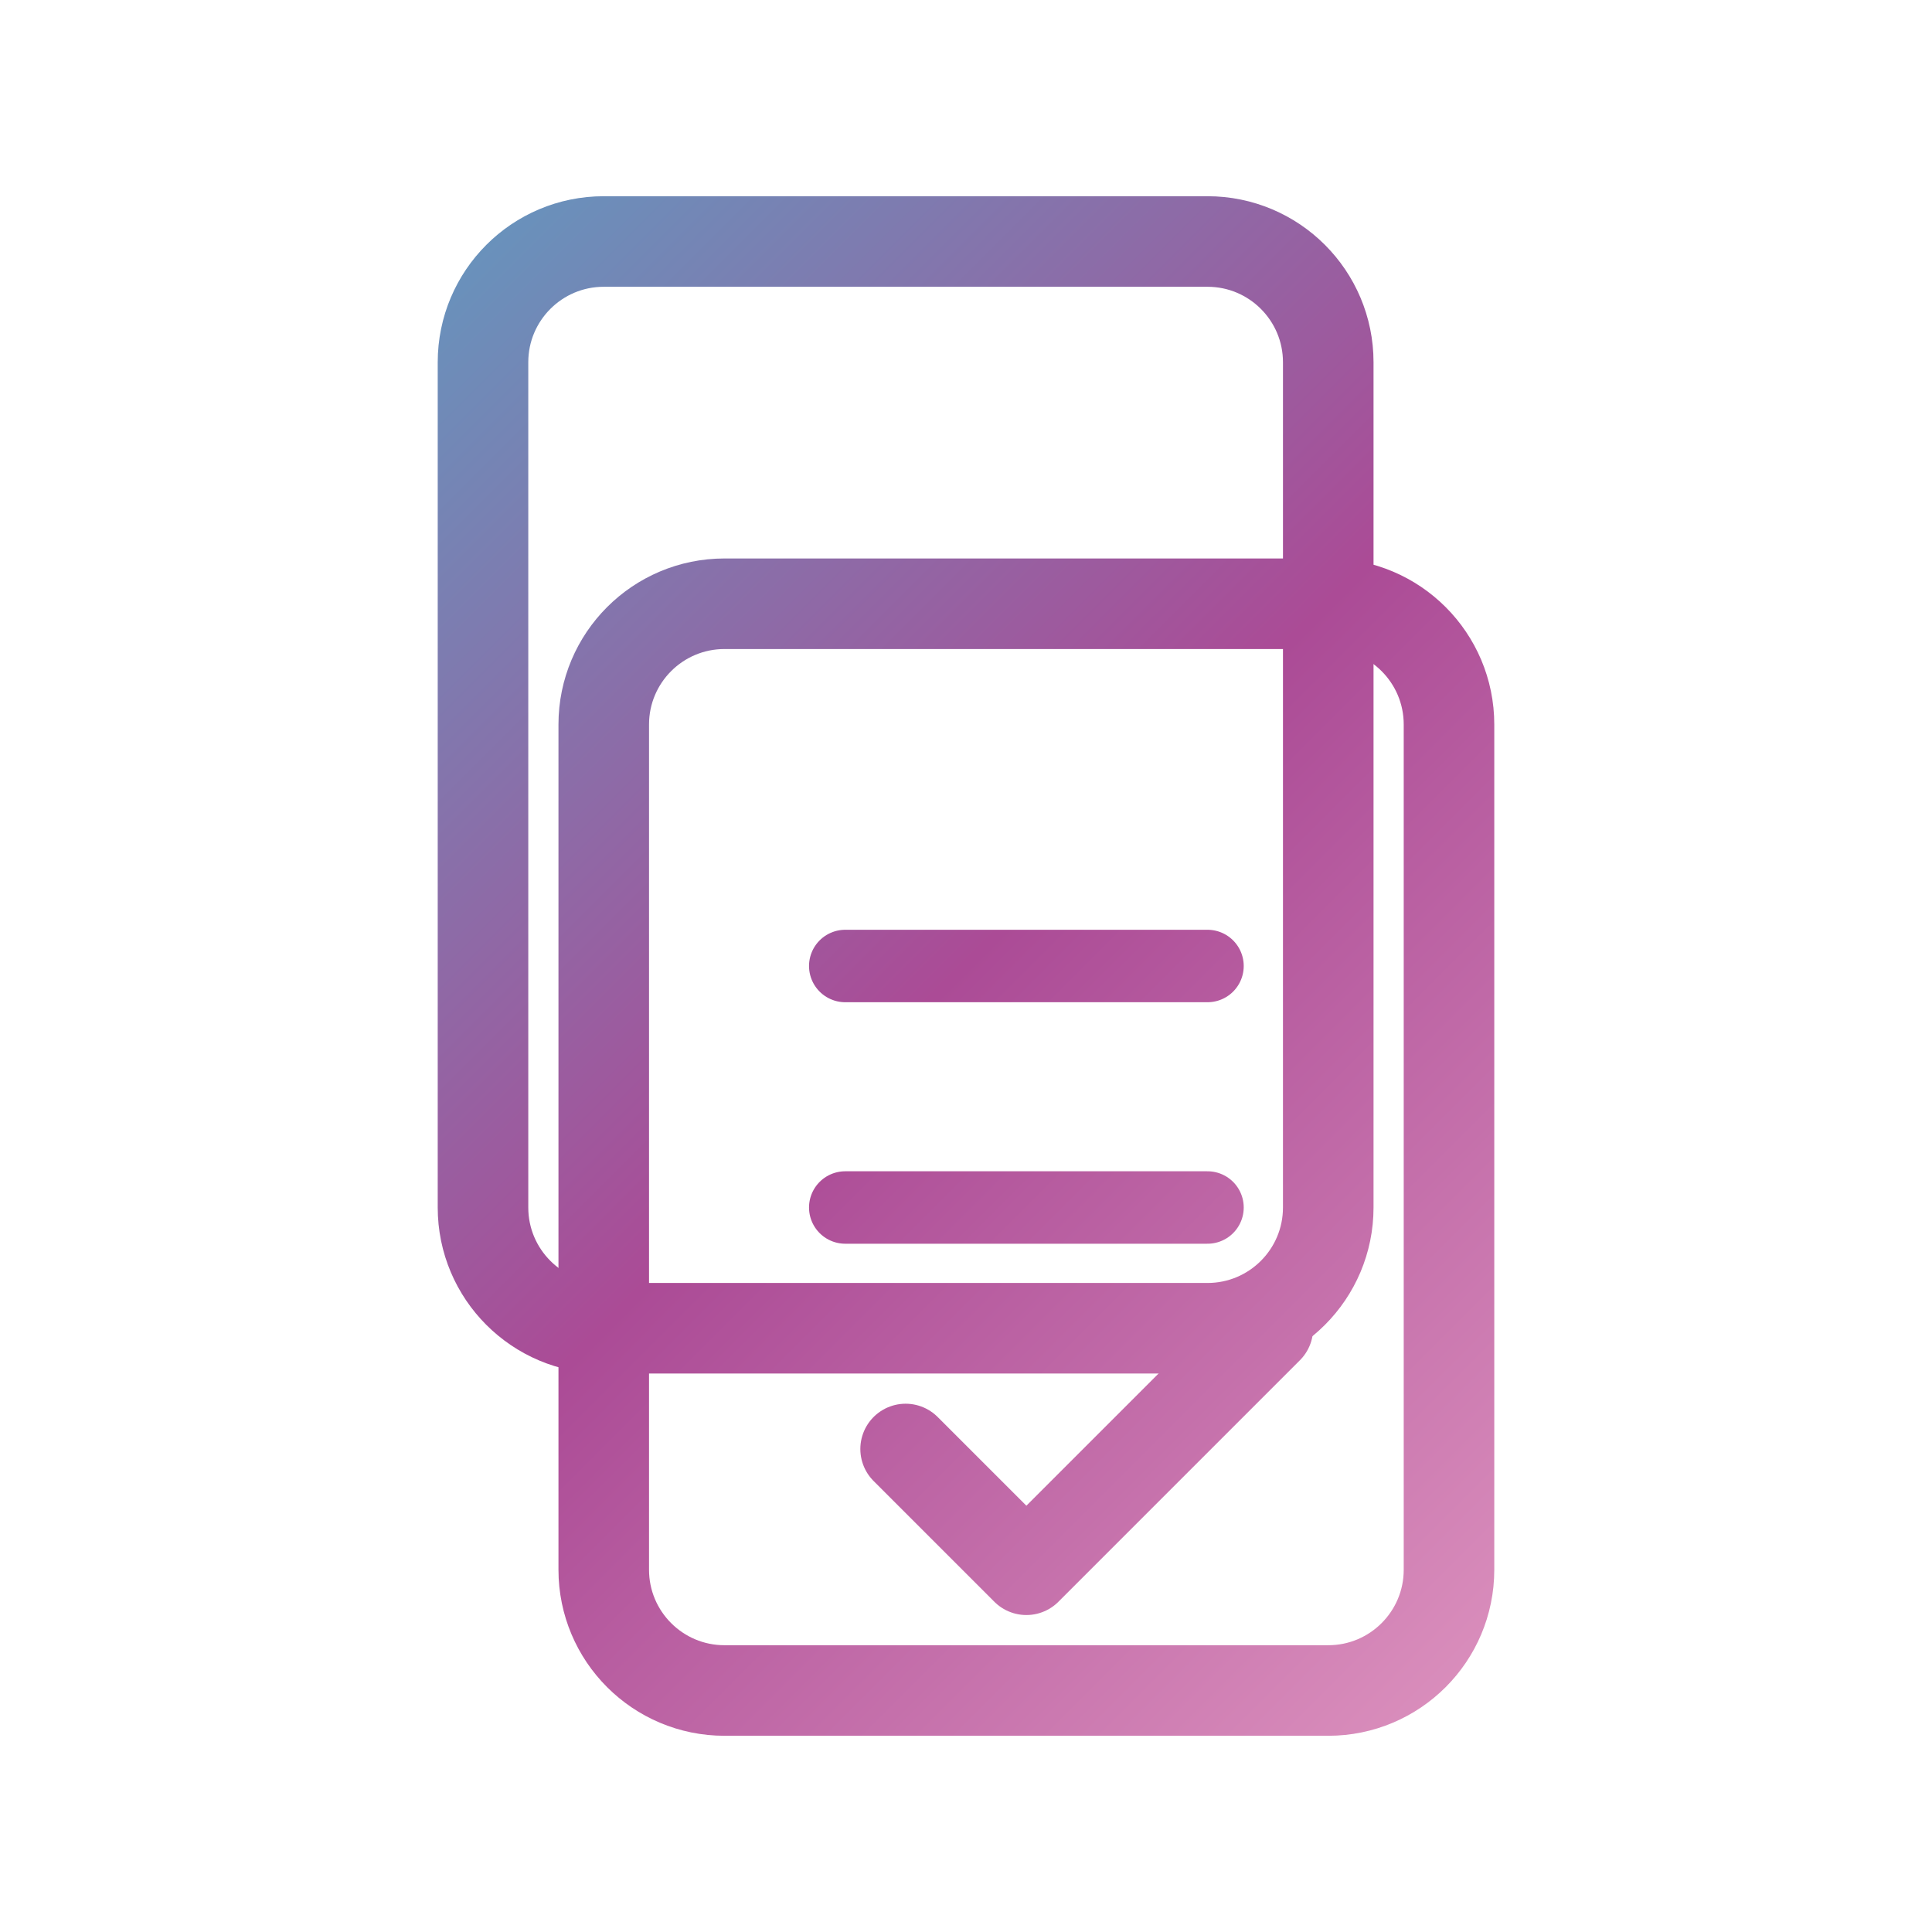
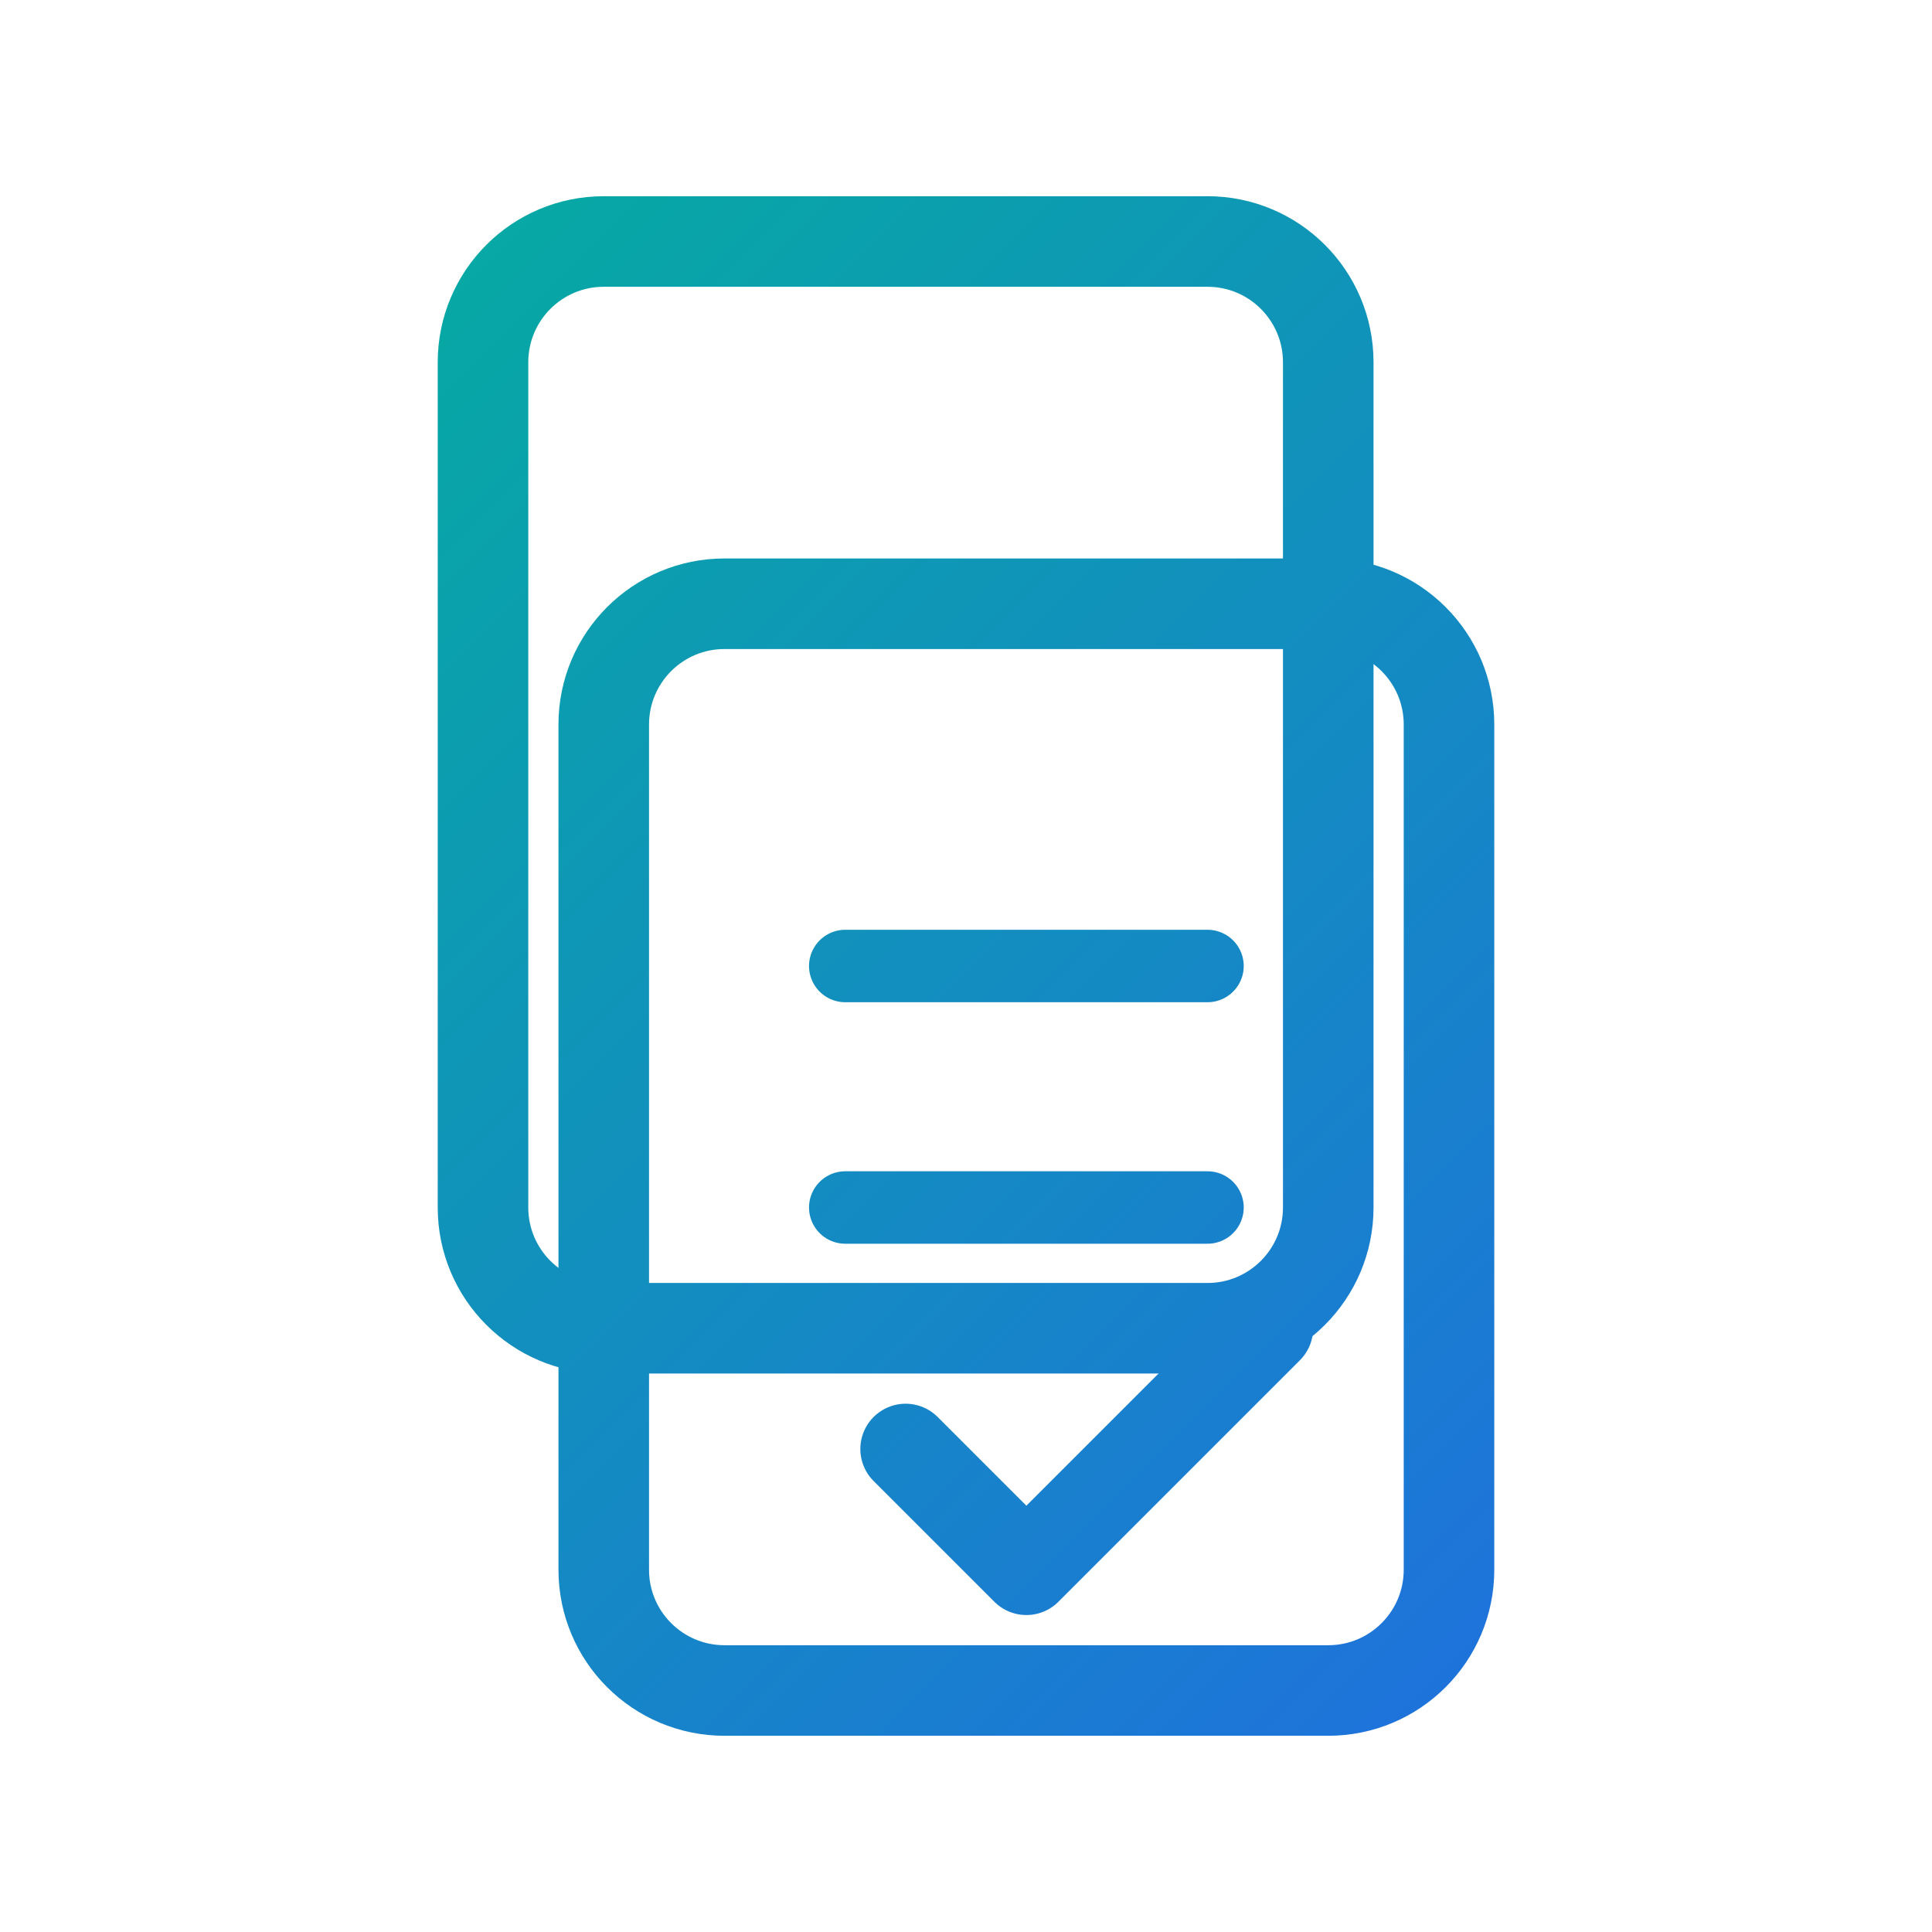
<svg xmlns="http://www.w3.org/2000/svg" width="32" height="32" viewBox="0 0 32 32" fill="none">
  <defs>
    <linearGradient id="g" x1="0" y1="0" x2="32" y2="32" gradientUnits="userSpaceOnUse">
-       <stop offset="0%" stop-color="#41bcd2" />
-       <stop offset="50%" stop-color="#ab4b96" />
-       <stop offset="100%" stop-color="#f5b5d2" />
+       <stop offset="0%" stop-color="#00B894" />
+       <stop offset="100%" stop-color="#2563EB" />
    </linearGradient>
  </defs>
  <rect x="8" y="4" width="14" height="18" rx="2" stroke="url(#g)" stroke-width="1.5" fill="none" />
  <rect x="10" y="10" width="14" height="18" rx="2" stroke="url(#g)" stroke-width="1.5" fill="none" />
  <path d="M14 16H20" stroke="url(#g)" stroke-width="1.2" stroke-linecap="round" />
  <path d="M14 20H20" stroke="url(#g)" stroke-width="1.2" stroke-linecap="round" />
  <path d="M15 24L17 26L21 22" stroke="url(#g)" stroke-width="1.5" stroke-linecap="round" stroke-linejoin="round" />
</svg>
